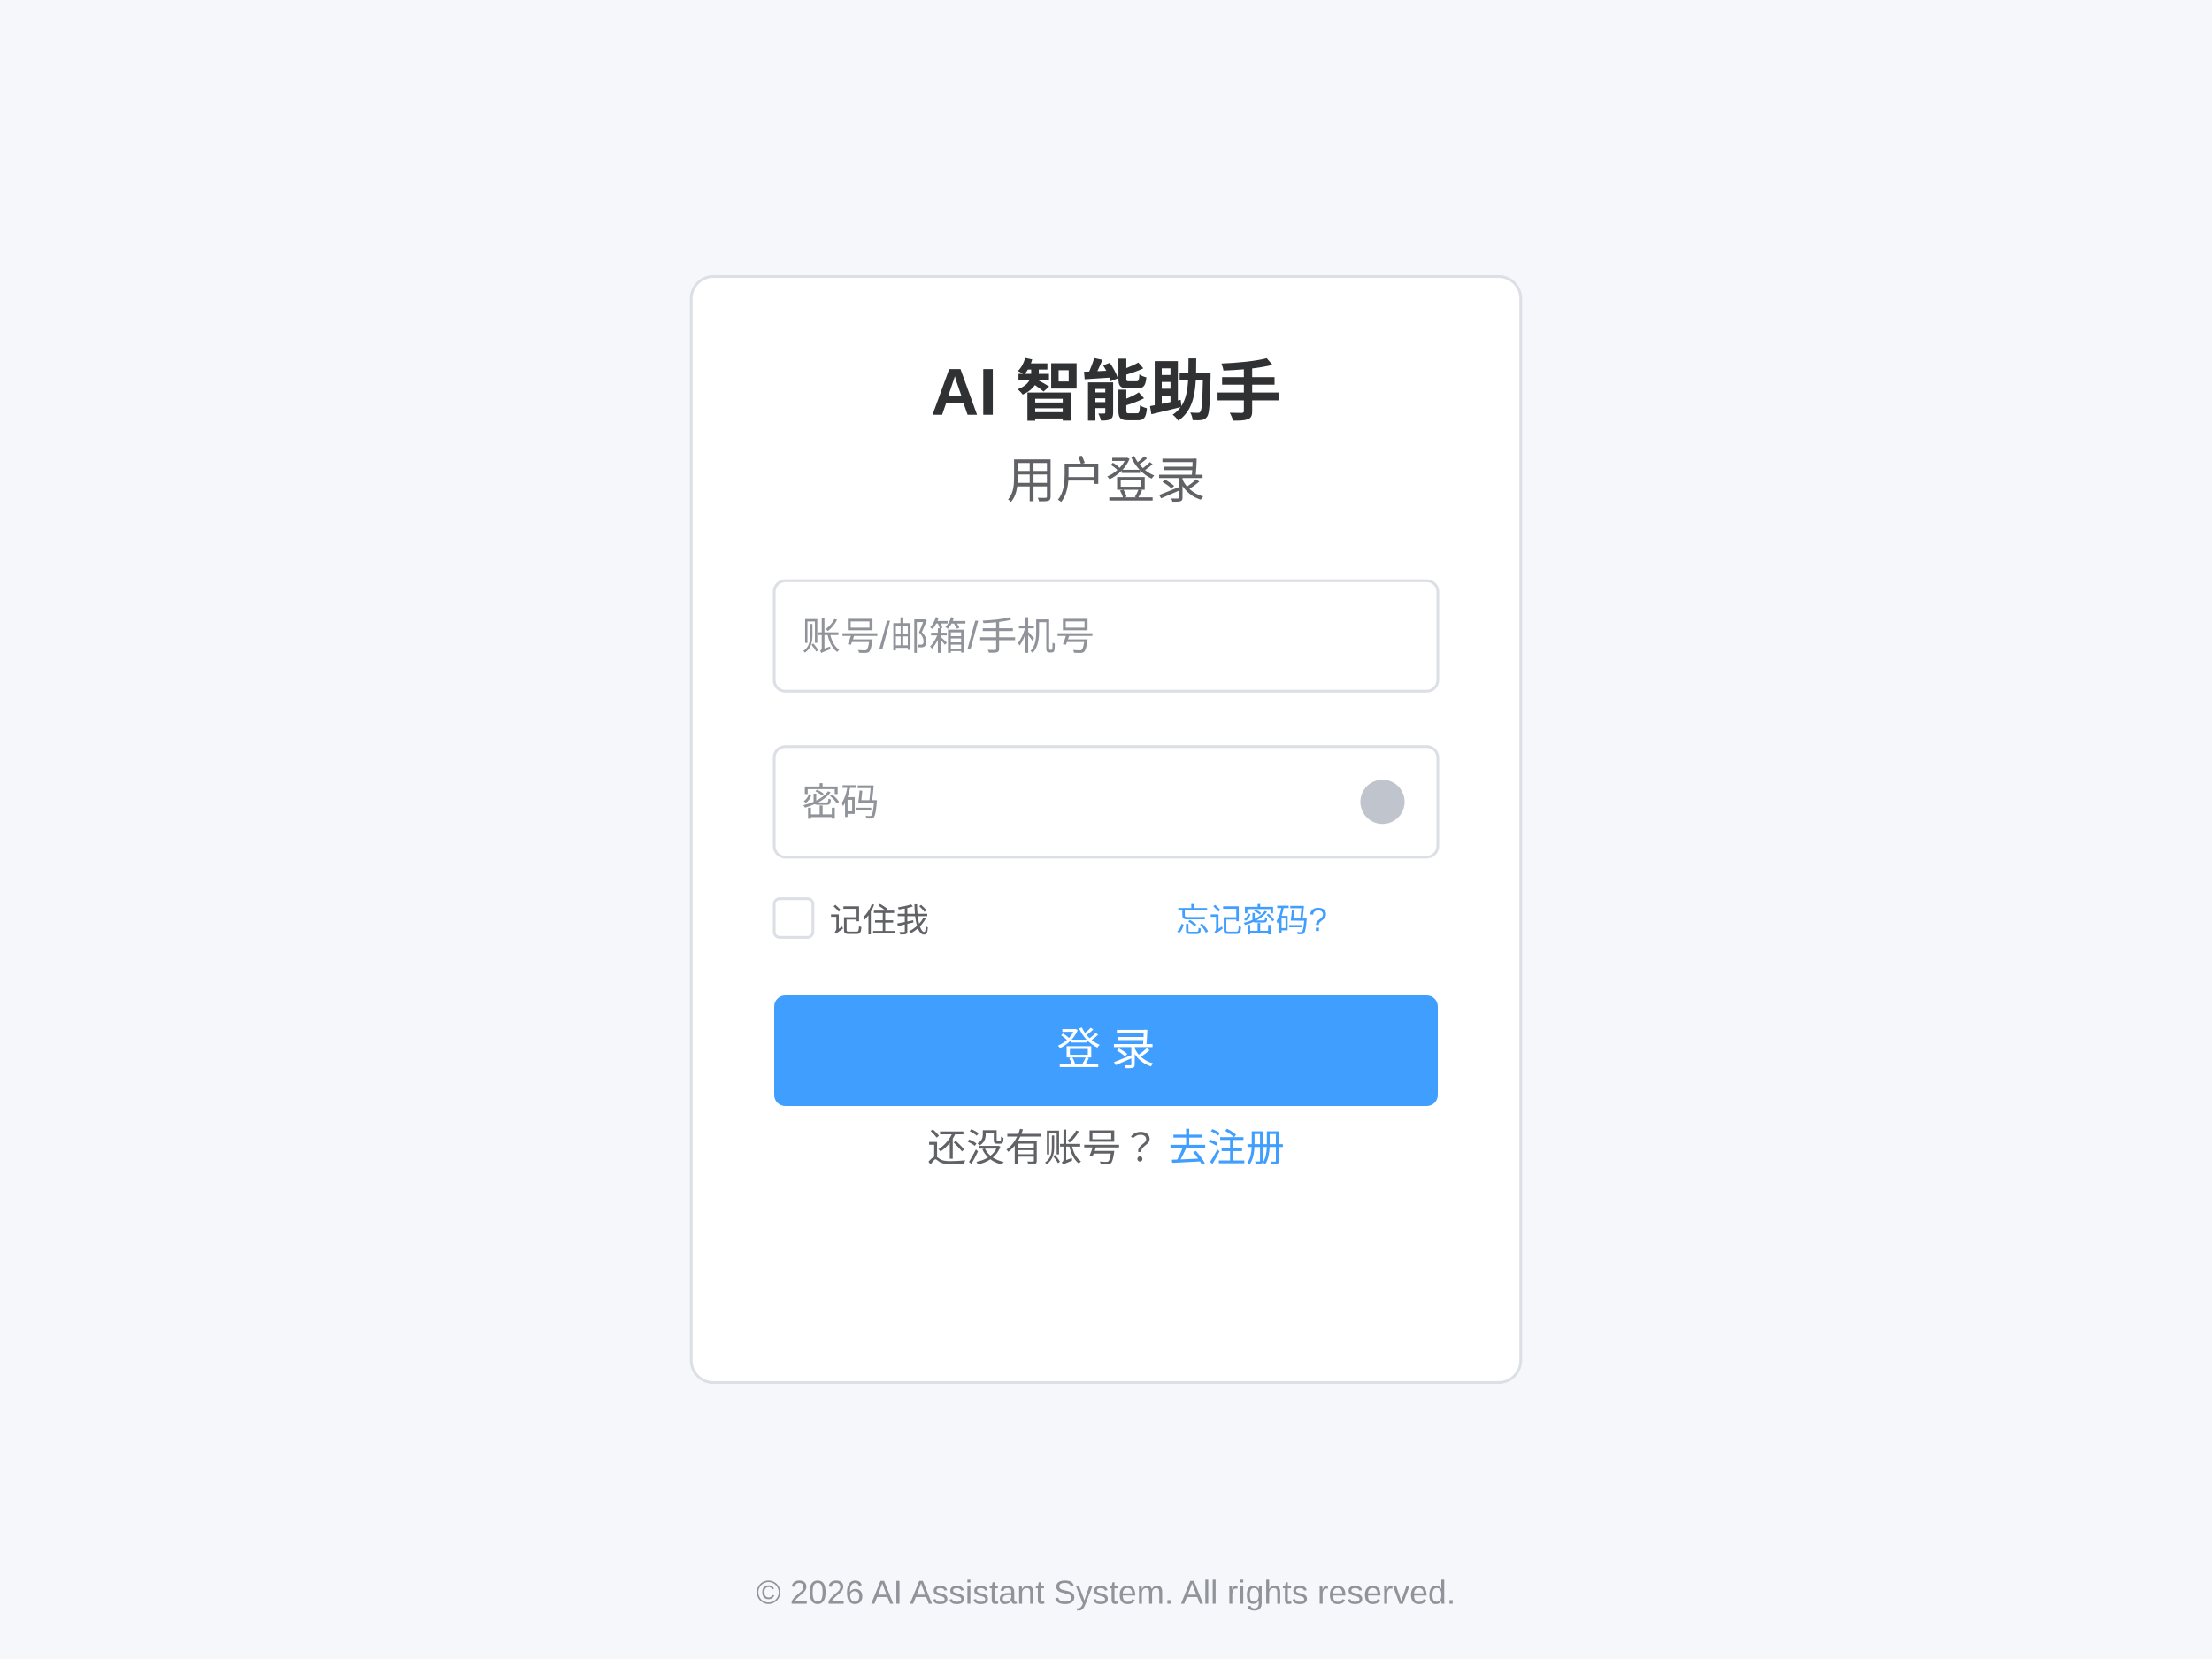
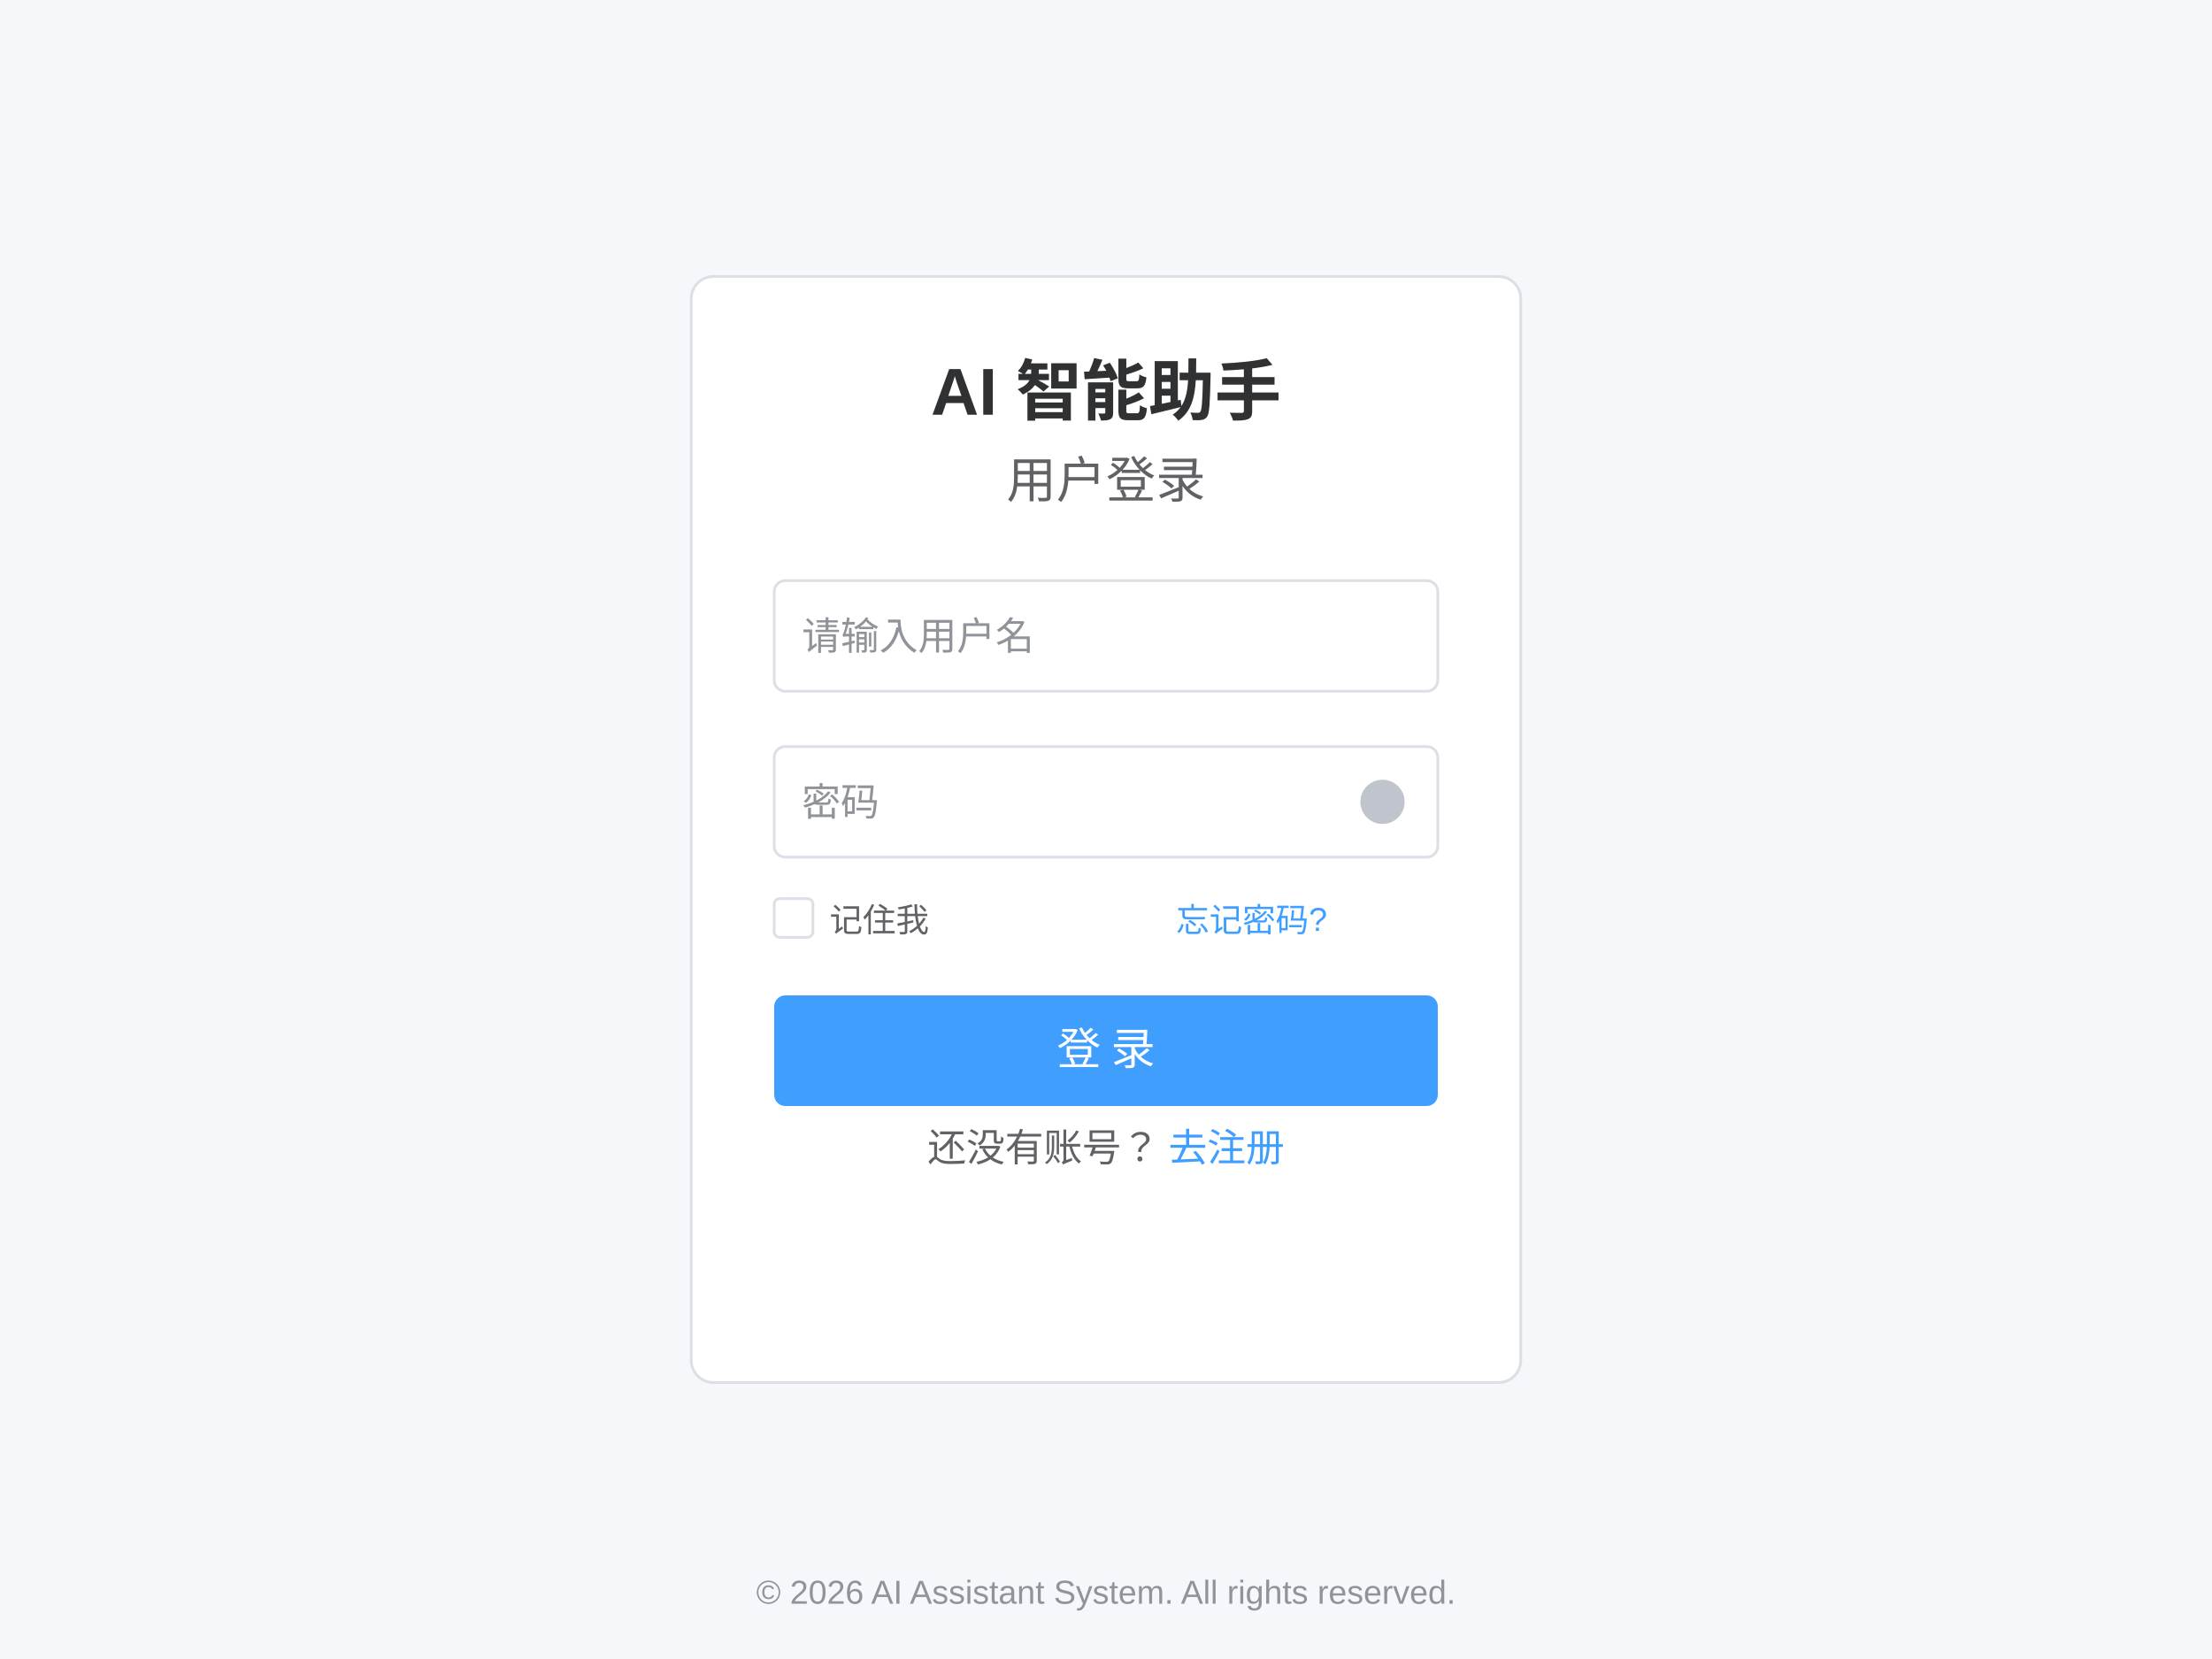
<svg xmlns="http://www.w3.org/2000/svg" width="800" height="600">
  <rect x="0" y="0" width="800" height="600" fill="#F5F7FA" />
  <rect x="250" y="100" width="300" height="400" rx="8" ry="8" fill="#FFFFFF" stroke="#DCDFE6" stroke-width="1" />
  <text x="400" y="150" font-family="Arial" font-size="24" font-weight="bold" fill="#303133" text-anchor="middle">AI 智能助手</text>
  <text x="400" y="180" font-family="Arial" font-size="18" fill="#606266" text-anchor="middle">用户登录</text>
  <rect x="280" y="210" width="240" height="40" rx="4" ry="4" fill="#FFFFFF" stroke="#DCDFE6" stroke-width="1" />
-   <text x="290" y="235" font-family="Arial" font-size="14" fill="#909399">账号/邮箱/手机号</text>
+   <text x="290" y="235" font-family="Arial" font-size="14" fill="#909399">请输入用户名</text>
  <rect x="280" y="270" width="240" height="40" rx="4" ry="4" fill="#FFFFFF" stroke="#DCDFE6" stroke-width="1" />
  <text x="290" y="295" font-family="Arial" font-size="14" fill="#909399">密码</text>
  <circle cx="500" cy="290" r="8" fill="#C0C4CC" />
  <rect x="280" y="325" width="14" height="14" rx="2" ry="2" fill="#FFFFFF" stroke="#DCDFE6" stroke-width="1" />
  <text x="300" y="337" font-family="Arial" font-size="12" fill="#606266">记住我</text>
  <text x="480" y="337" font-family="Arial" font-size="12" fill="#409EFF" text-anchor="end">忘记密码?</text>
  <rect x="280" y="360" width="240" height="40" rx="4" ry="4" fill="#409EFF" />
  <text x="400" y="385" font-family="Arial" font-size="16" fill="#FFFFFF" text-anchor="middle">登 录</text>
  <text x="400" y="420" font-family="Arial" font-size="14" fill="#606266" text-anchor="middle">还没有账号？ <tspan fill="#409EFF">去注册</tspan>
  </text>
  <text x="400" y="580" font-family="Arial" font-size="12" fill="#909399" text-anchor="middle">© 2026 AI Assistant System. All rights reserved.</text>
</svg>
